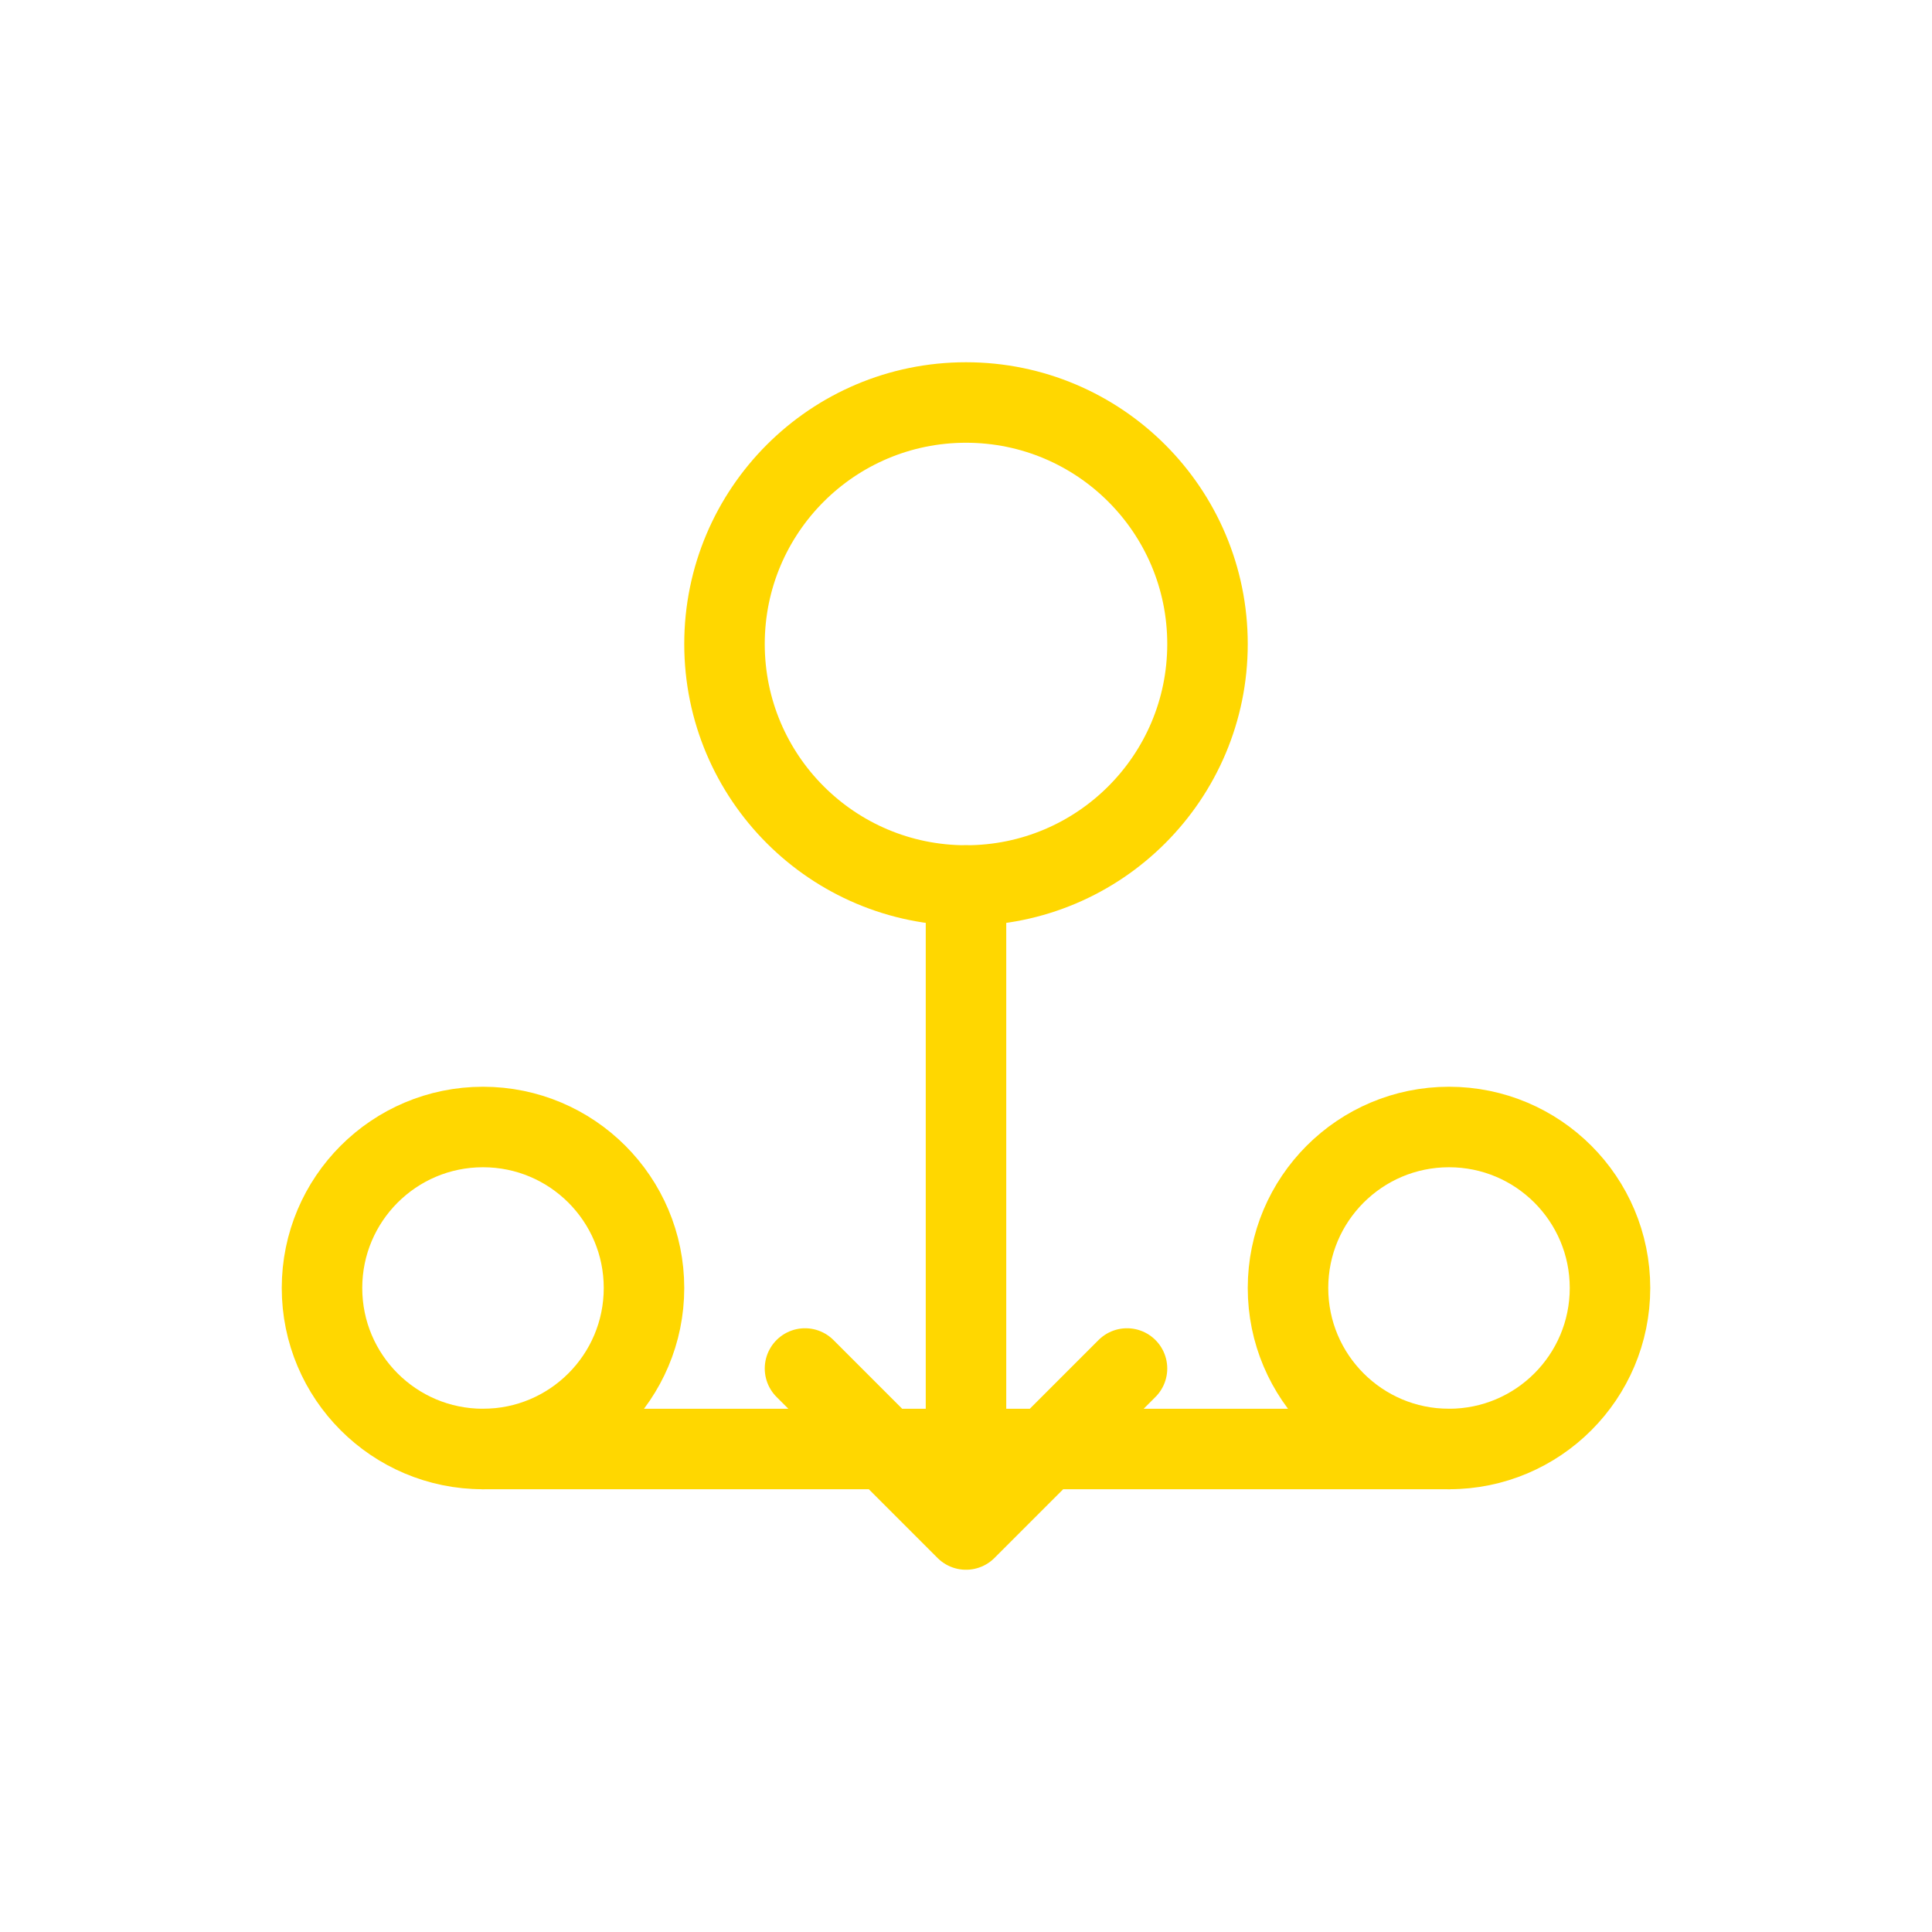
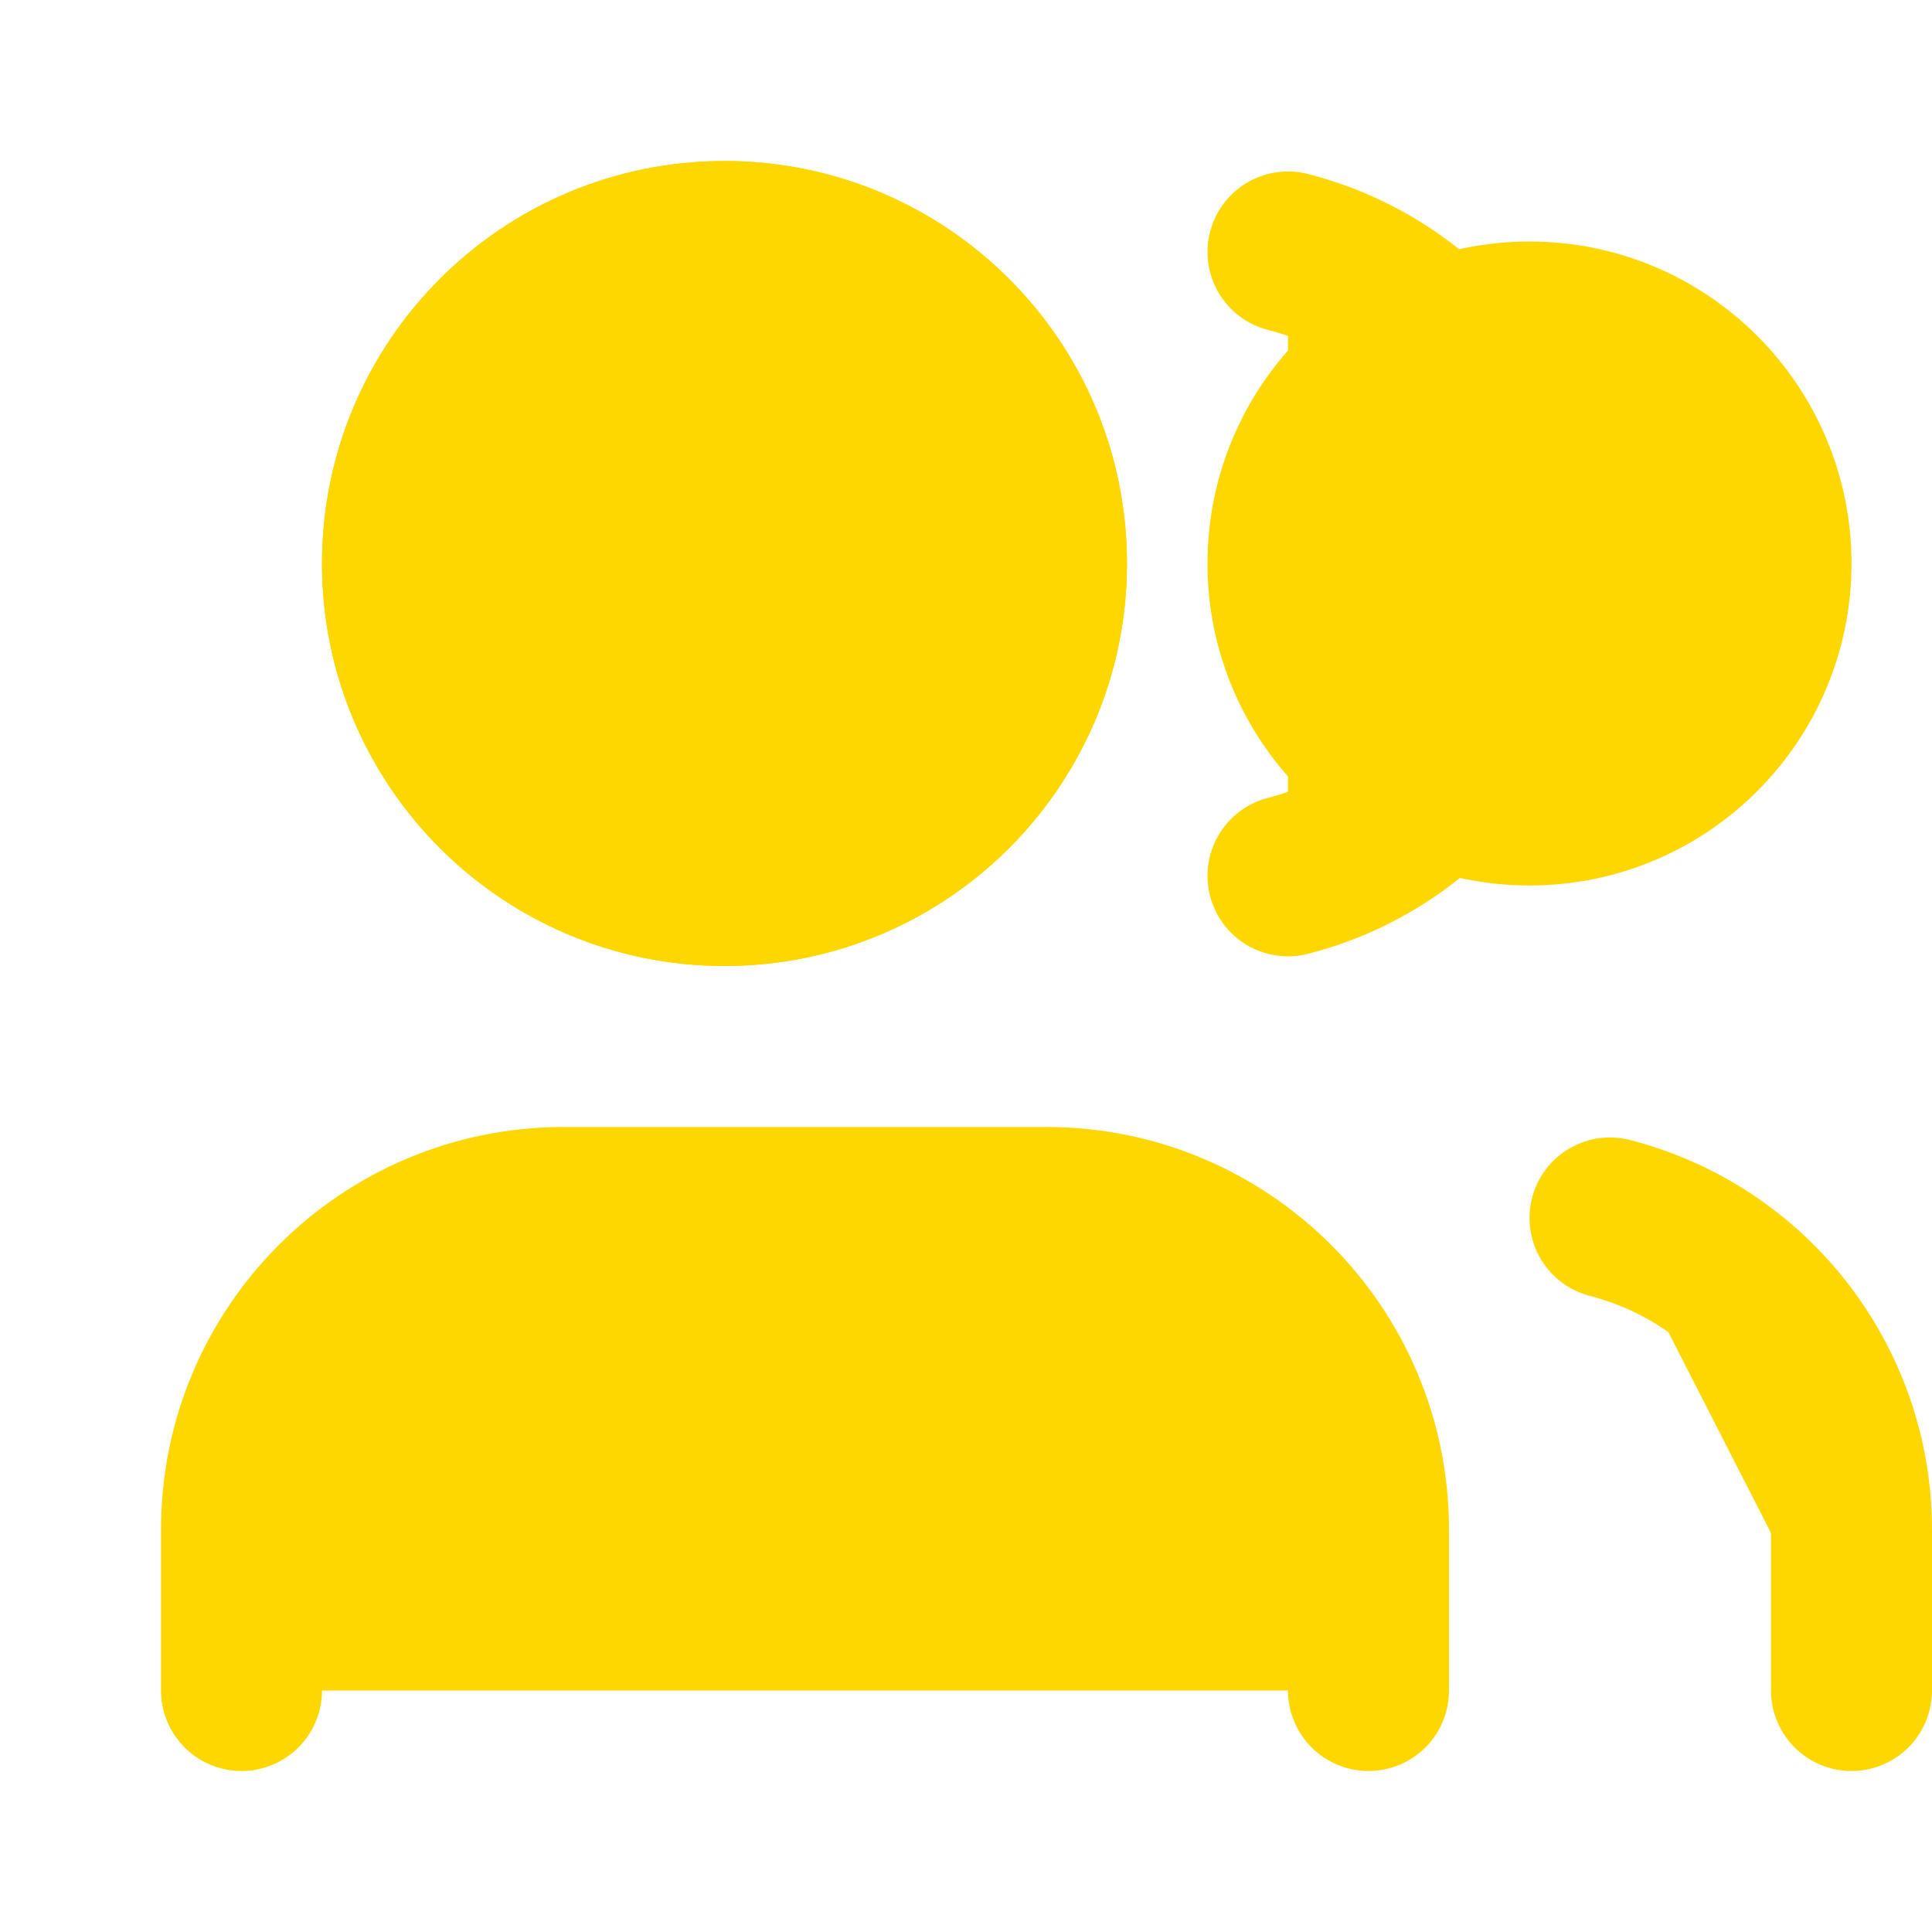
- <svg xmlns="http://www.w3.org/2000/svg" width="48" height="48" viewBox="0 0 48 48" fill="none">
-   <circle cx="24" cy="16" r="6" stroke="#FFD700" stroke-width="2" />
-   <circle cx="12" cy="32" r="4" stroke="#FFD700" stroke-width="2" />
-   <circle cx="36" cy="32" r="4" stroke="#FFD700" stroke-width="2" />
-   <path d="M24 22v16M12 36h24M24 38l-4-4M24 38l4-4" stroke="#FFD700" stroke-width="2" stroke-linecap="round" stroke-linejoin="round" />
+ <svg xmlns="http://www.w3.org/2000/svg" viewBox="0 0 24 24" fill="#FFD700" stroke="#FFD700" stroke-width="2" stroke-linecap="round" stroke-linejoin="round">
+   <path d="M17 21v-2a4 4 0 0 0-4-4H7a4 4 0 0 0-4 4v2" />
+   <circle cx="9" cy="7" r="4" />
+   <path d="M23 21v-2a4 4 0 0 0-3-3.87" />
+   <path d="M16 3.13a4 4 0 0 1 0 7.75" />
+   <circle cx="9" cy="7" r="4" />
+   <circle cx="19" cy="7" r="3" />
</svg>
